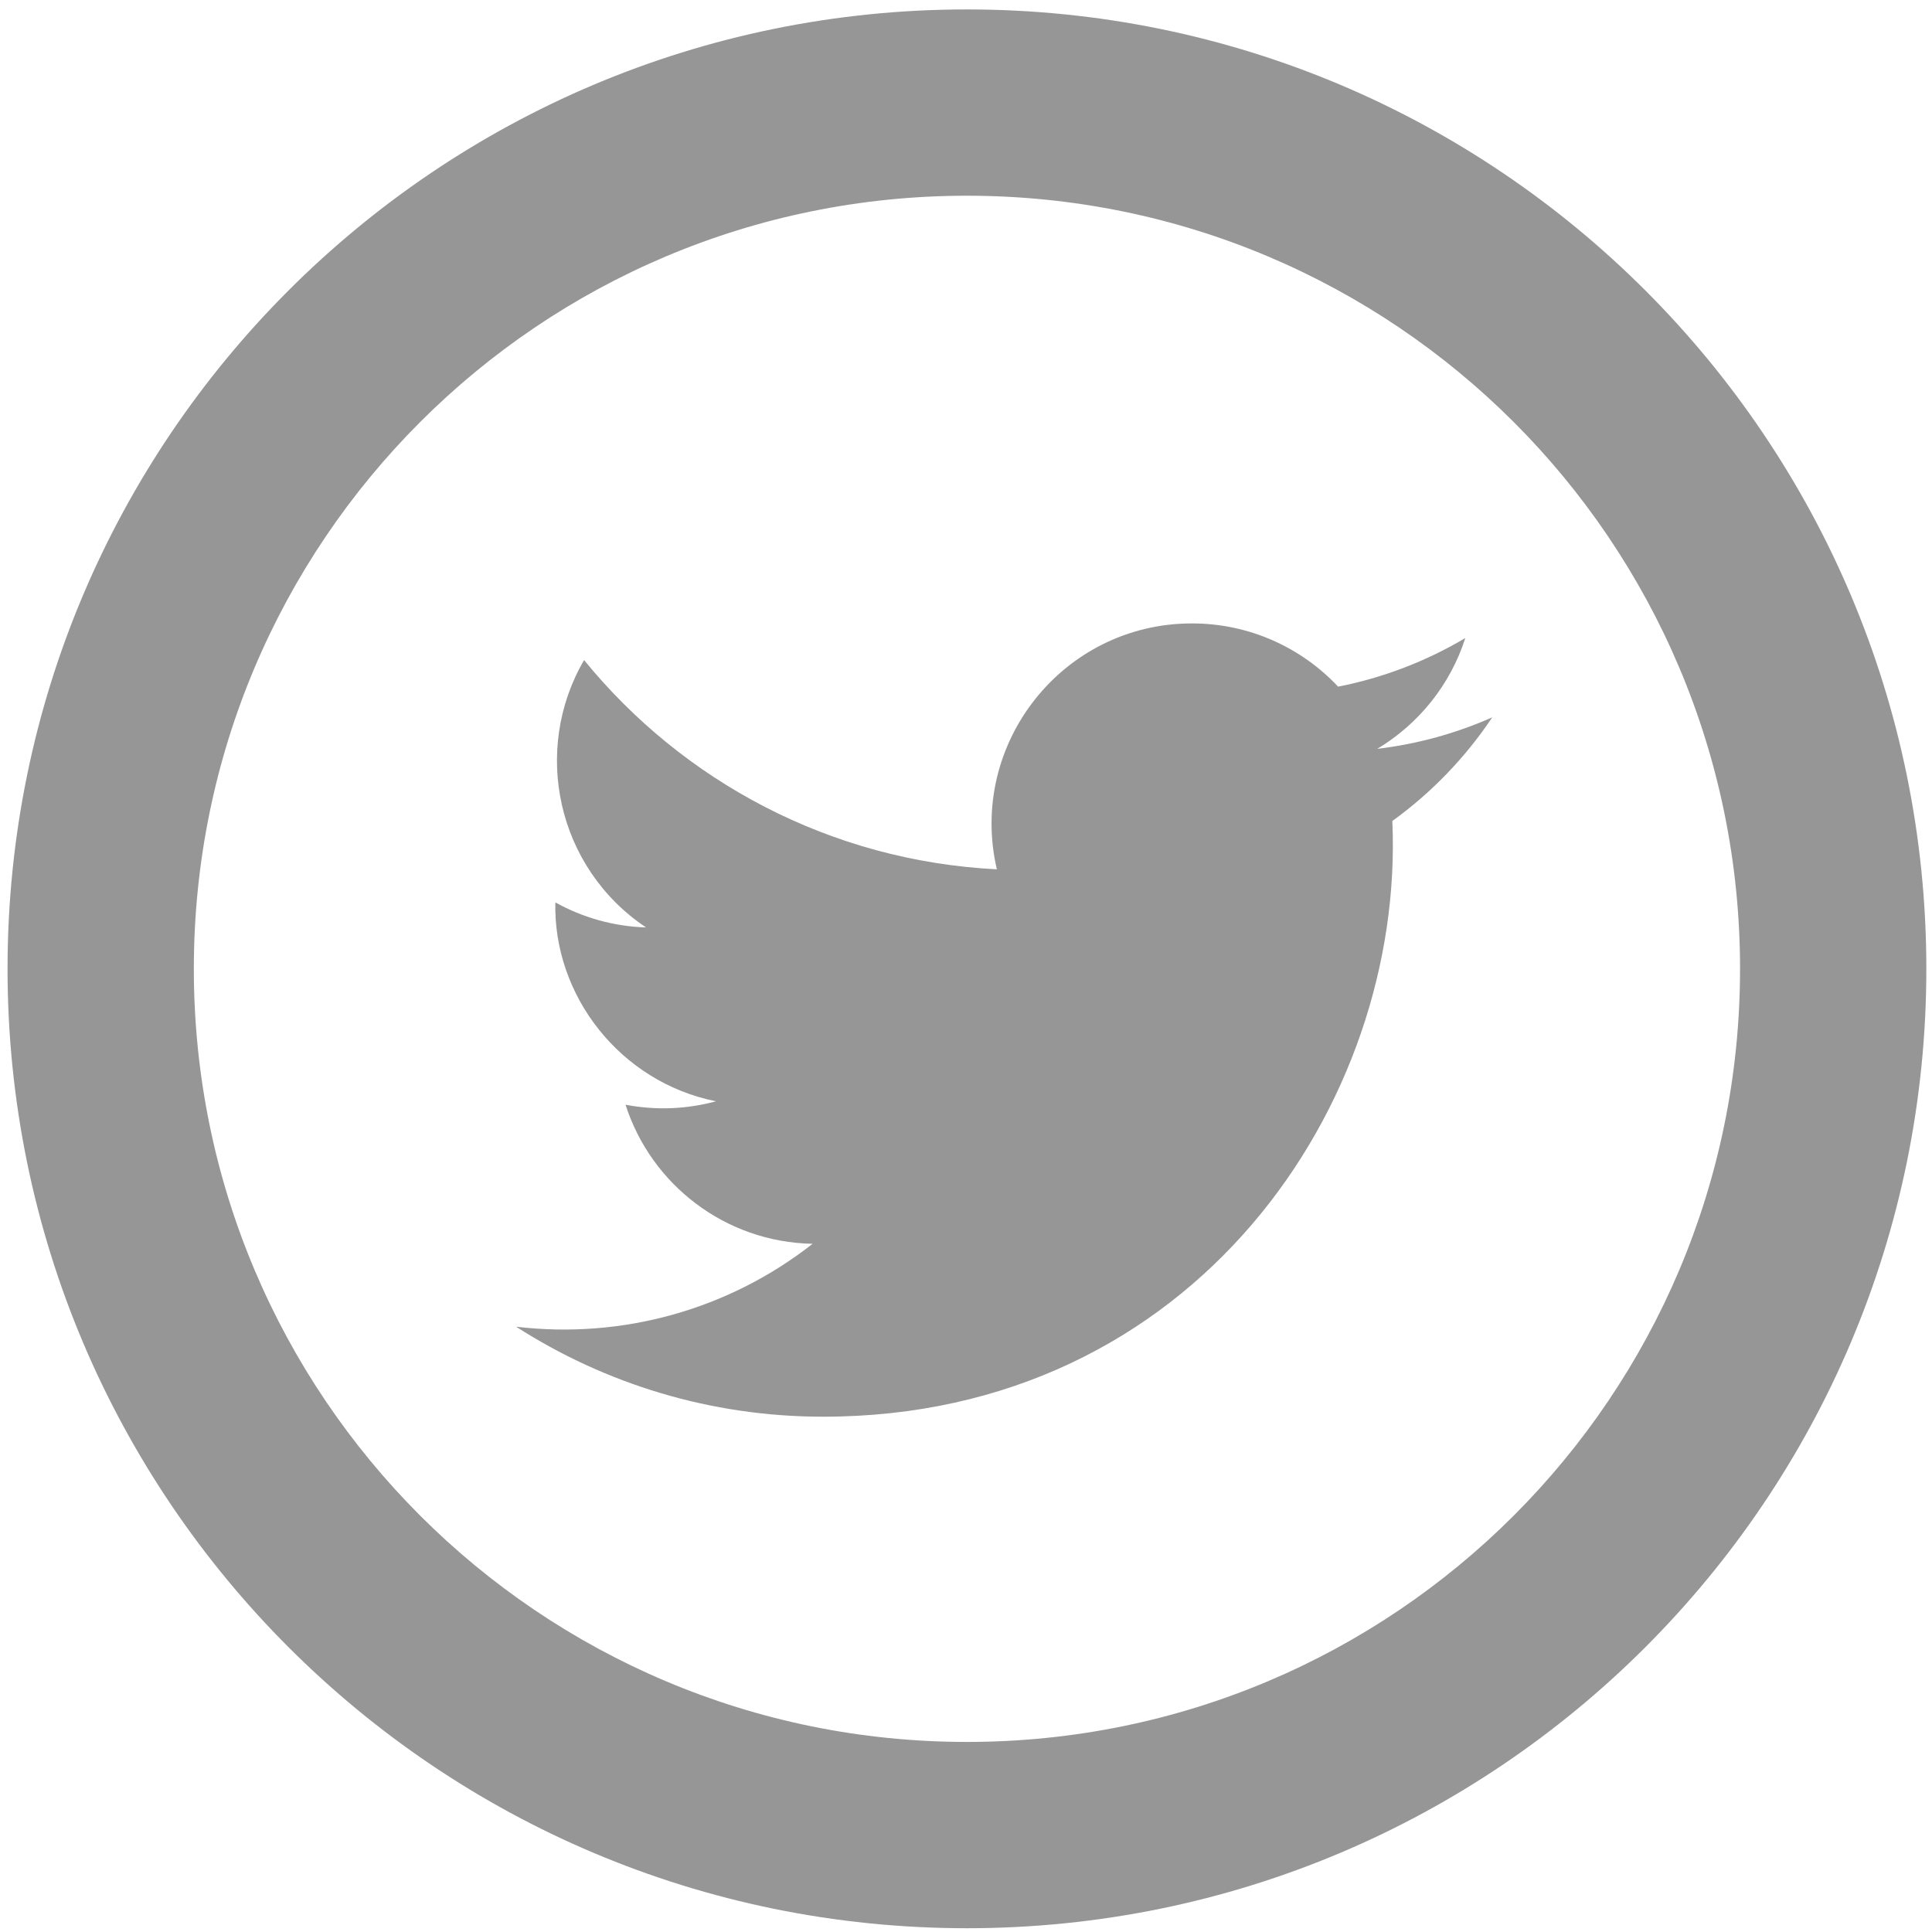
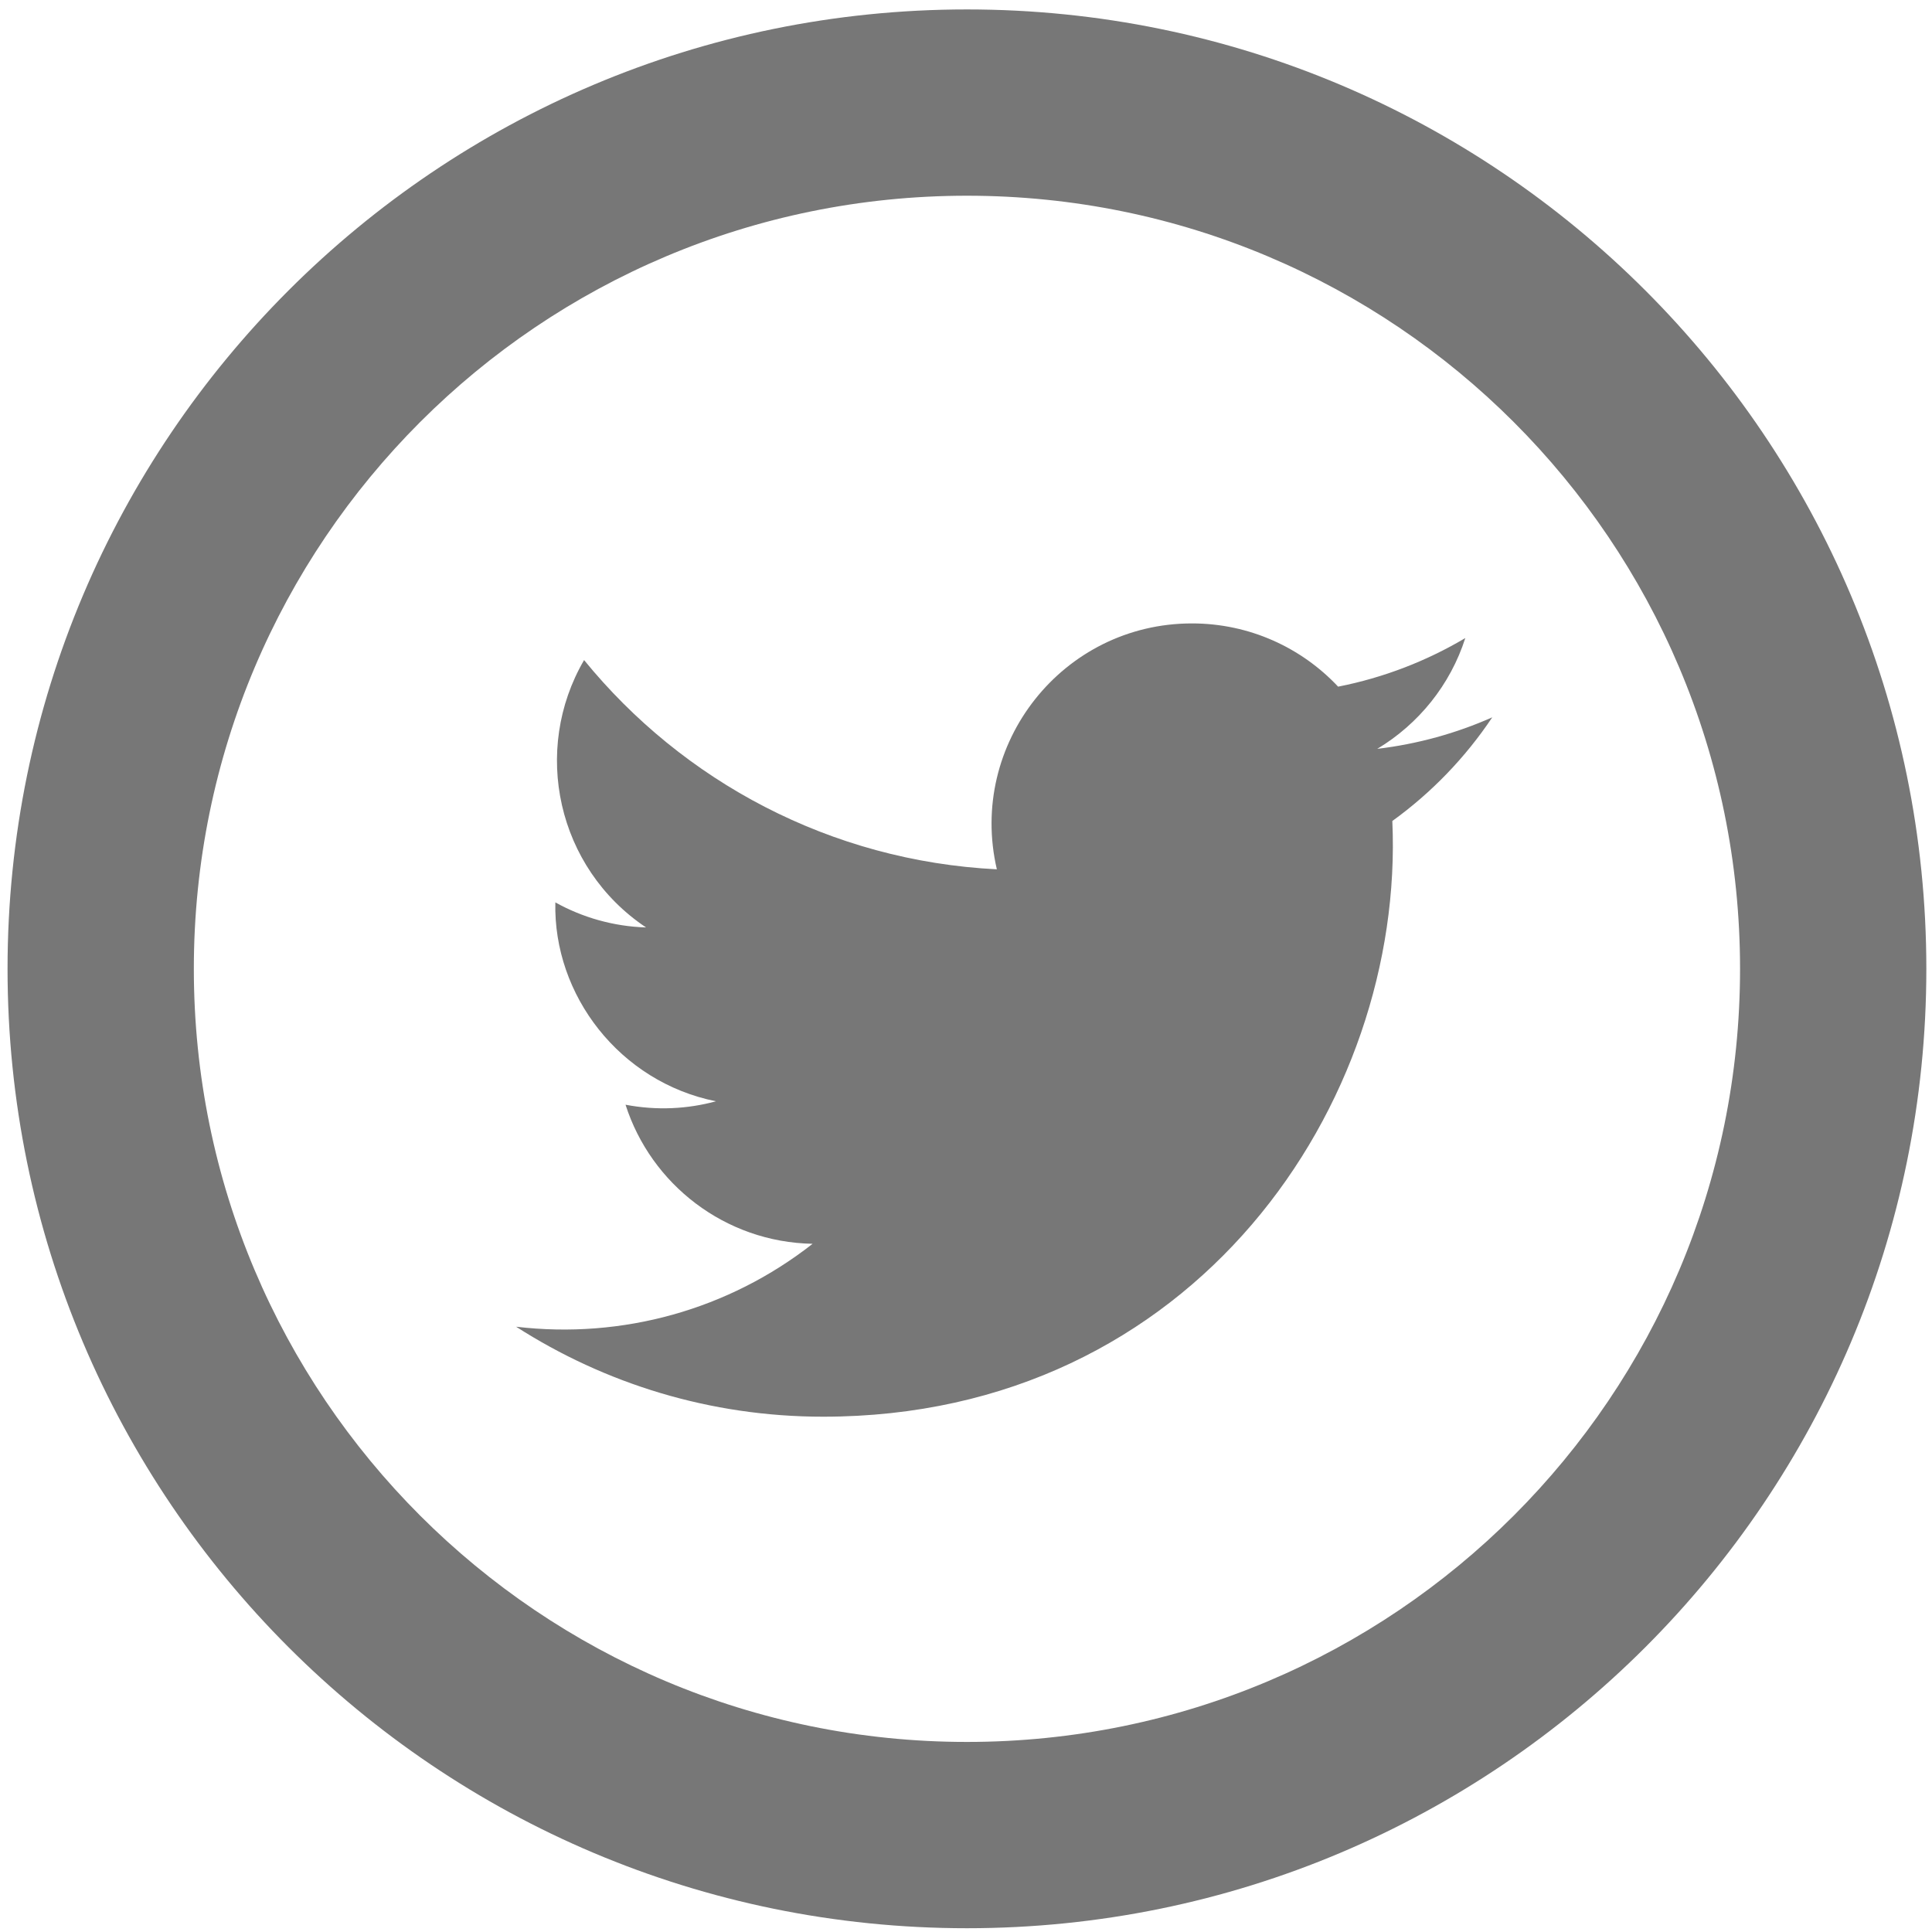
<svg xmlns="http://www.w3.org/2000/svg" version="1.1" id="Layer_1" x="0px" y="0px" width="512px" height="512px" viewBox="0 0 512 512" enable-background="new 0 0 512 512" xml:space="preserve">
-   <path id="twitter-5-icon" fill="#969696" d="M256.25,51.869c113.23,0,204.881,91.635,204.881,204.881  c0,113.229-91.634,204.881-204.881,204.881c-113.231,0-204.881-91.634-204.881-204.881C51.369,143.521,143.003,51.869,256.25,51.869   M256.25,2.5C115.832,2.5,2,116.332,2,256.75C2,397.17,115.832,511,256.25,511c140.42,0,254.25-113.83,254.25-254.25  C510.5,116.332,396.67,2.5,256.25,2.5L256.25,2.5z M395.467,190.098c-9.519,4.221-19.745,7.075-30.481,8.356  c10.955-6.568,19.372-16.968,23.334-29.362c-10.256,6.082-21.612,10.499-33.703,12.879c-9.68-10.314-23.475-16.759-38.737-16.759  c-34.258,0-59.443,31.968-51.703,65.166c-44.106-2.213-83.214-23.342-109.389-55.451c-13.903,23.849-7.213,55.059,16.425,70.856  c-8.7-0.275-16.887-2.664-24.04-6.64c-0.576,24.589,17.047,47.583,42.566,52.71c-7.469,2.034-15.65,2.499-23.966,0.909  c6.753,21.087,26.355,36.43,49.578,36.857c-22.312,17.486-50.416,25.295-78.571,21.977c23.484,15.059,51.382,23.844,81.354,23.844  c98.534,0,154.202-83.227,150.848-157.869C379.354,210.089,388.351,200.741,395.467,190.098z" />
+   <path id="twitter-5-icon" fill="#777777" d="M256.25,51.869c113.23,0,204.881,91.635,204.881,204.881  c0,113.229-91.634,204.881-204.881,204.881c-113.231,0-204.881-91.634-204.881-204.881C51.369,143.521,143.003,51.869,256.25,51.869   M256.25,2.5C115.832,2.5,2,116.332,2,256.75C2,397.17,115.832,511,256.25,511c140.42,0,254.25-113.83,254.25-254.25  C510.5,116.332,396.67,2.5,256.25,2.5L256.25,2.5z M395.467,190.098c-9.519,4.221-19.745,7.075-30.481,8.356  c10.955-6.568,19.372-16.968,23.334-29.362c-10.256,6.082-21.612,10.499-33.703,12.879c-9.68-10.314-23.475-16.759-38.737-16.759  c-34.258,0-59.443,31.968-51.703,65.166c-44.106-2.213-83.214-23.342-109.389-55.451c-13.903,23.849-7.213,55.059,16.425,70.856  c-8.7-0.275-16.887-2.664-24.04-6.64c-0.576,24.589,17.047,47.583,42.566,52.71c-7.469,2.034-15.65,2.499-23.966,0.909  c6.753,21.087,26.355,36.43,49.578,36.857c-22.312,17.486-50.416,25.295-78.571,21.977c23.484,15.059,51.382,23.844,81.354,23.844  c98.534,0,154.202-83.227,150.848-157.869C379.354,210.089,388.351,200.741,395.467,190.098z" />
</svg>
